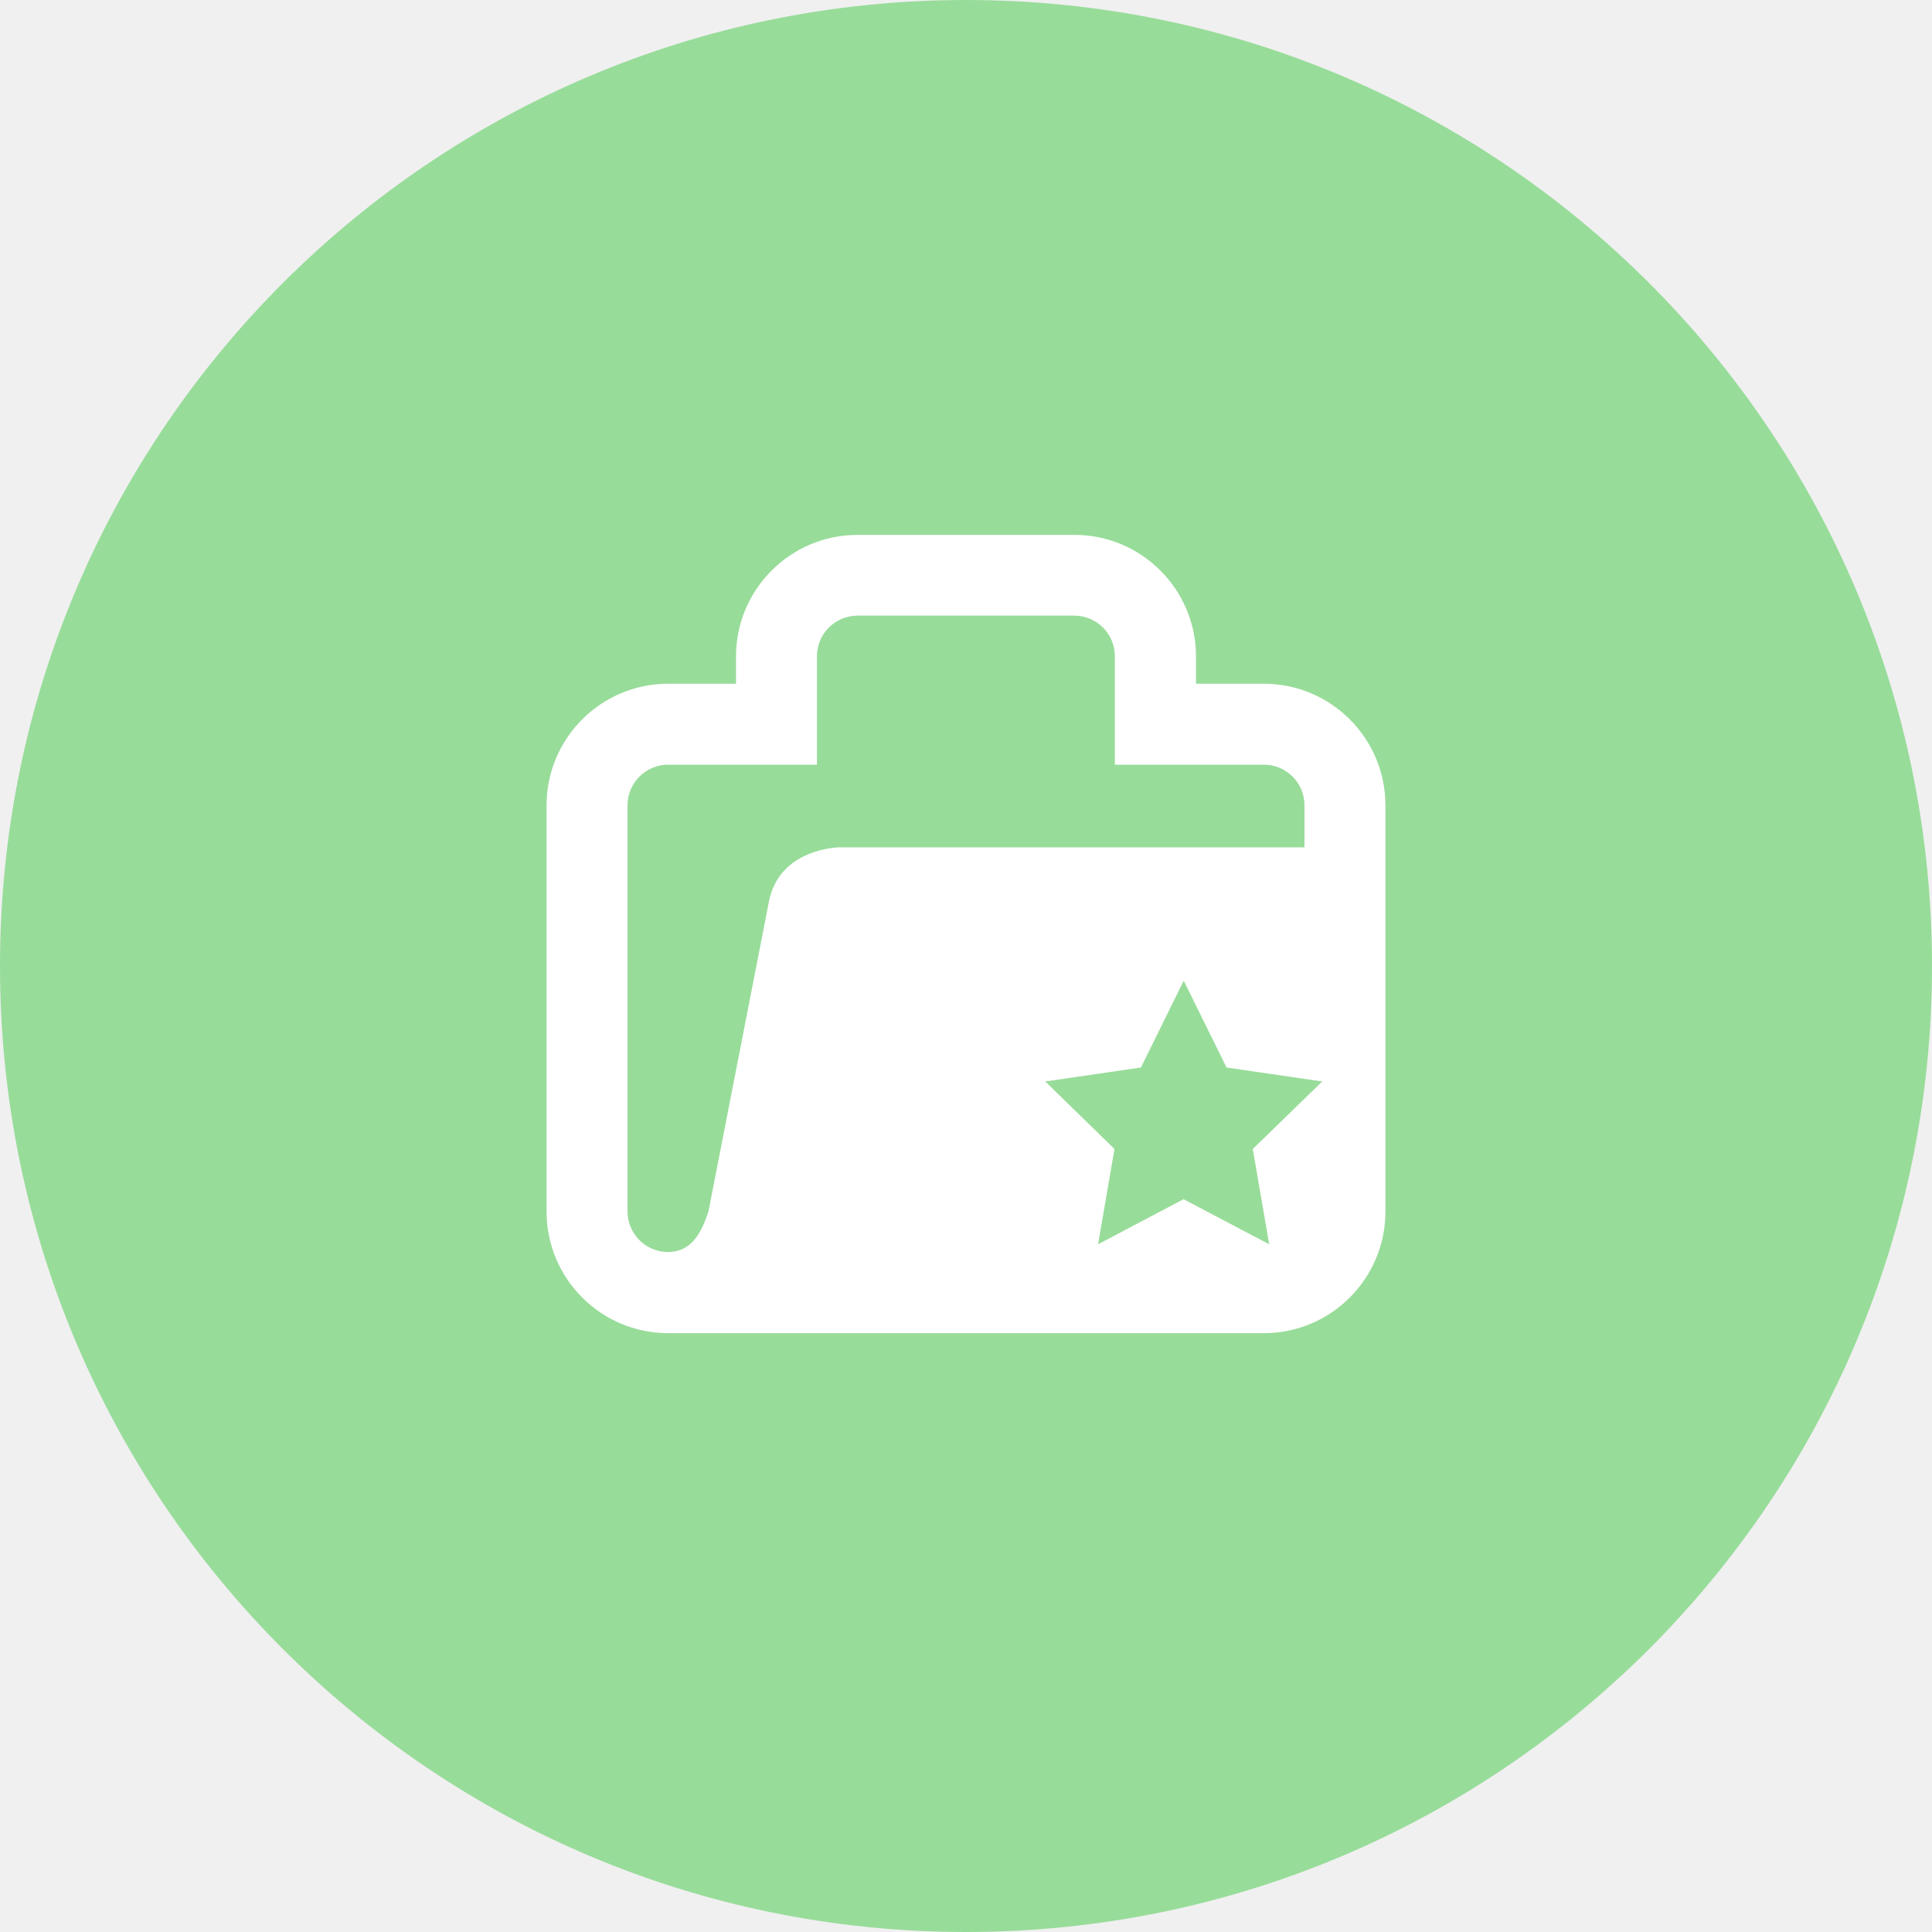
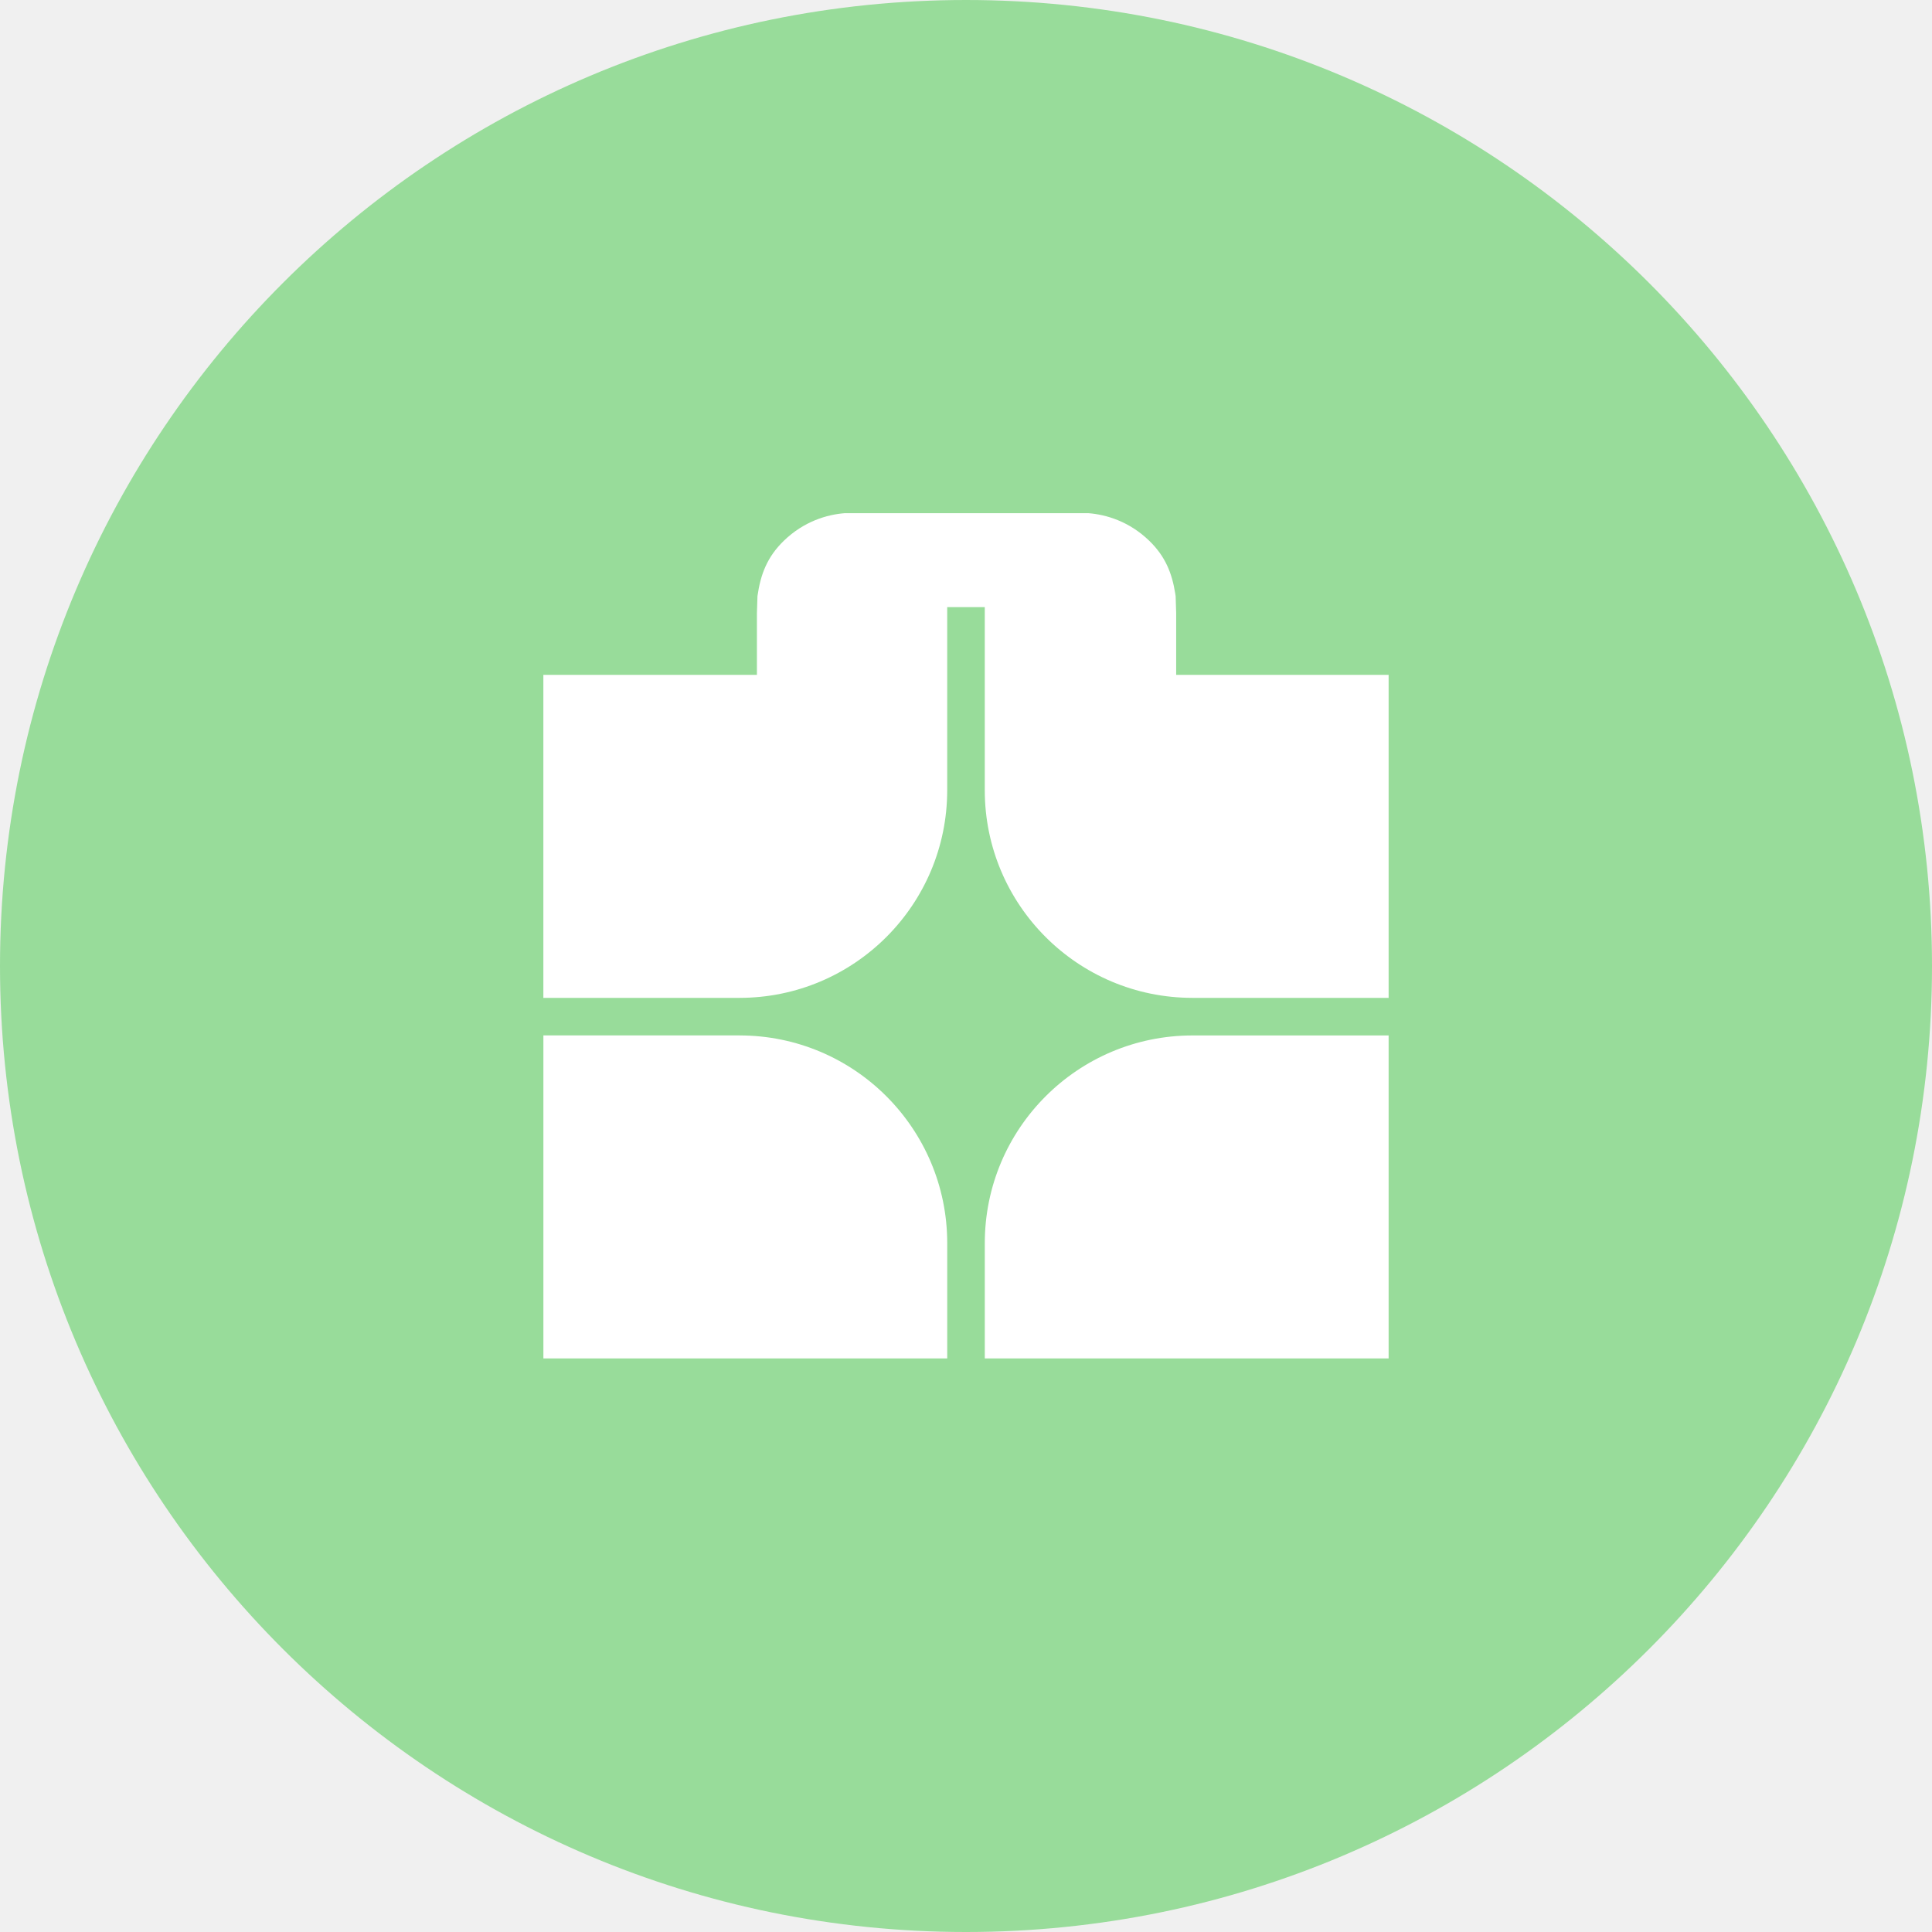
- <svg xmlns="http://www.w3.org/2000/svg" width="1024" height="1024" viewBox="0 0 1024 1024" fill="none">
-   <g clip-path="url(#clip0_2_2622)">
-     <path d="M512 1024C794.77 1024 1024 794.77 1024 512C1024 229.23 794.77 0 512 0C229.23 0 0 229.23 0 512C0 794.77 229.23 1024 512 1024Z" fill="#98DC9A" />
-     <path d="M669.9 362.4H633.9V347.9C633.9 312.4 605 283.5 569.5 283.5H454.5C419 283.5 390.1 312.4 390.1 347.9V362.4H354.1C318.6 362.4 289.7 391.3 289.7 426.8V642.2C289.7 677.7 318.6 706.6 354.1 706.6H669.9C705.4 706.6 734.3 677.7 734.3 642.2V426.8C734.3 391.3 705.4 362.4 669.9 362.4ZM407.5 478.1L375.5 642.1C371.4 654.6 365.9 663.5 354.1 663.6C342.3 663.6 332.6 654 332.6 642.1V426.8C332.6 415 342.2 405.3 354.1 405.3H433V347.8C433 336 442.6 326.3 454.5 326.3H569.4C581.2 326.3 590.9 335.9 590.9 347.8V405.3H669.9C681.7 405.3 691.4 414.9 691.4 426.8V449.1H444.9C444.9 449.1 412.9 449.4 407.5 478.1ZM672.7 659.5L627.3 635.6L582 659.5L590.7 609L554 573.2L604.7 565.8L627.4 519.8L650.1 565.8L700.8 573.2L664 609L672.7 659.5Z" fill="white" />
-   </g>
-   <defs>
-     <clipPath id="clip0_2_2622">
-       <rect width="1024" height="1024" fill="white" />
-     </clipPath>
-   </defs>
+ <svg xmlns="http://www.w3.org/2000/svg" version="1.1" viewBox="0 0 1024 1024">
+   <circle cx="512" cy="512" r="512" fill="#98dc9a" />
+   <path d="M502.04 418.8c0 60.8-49.3 110.09-110.12 110.09H287.99v-171.2h113.19V325l.29-9.04c1.64-11.56 5.18-20.82 13.98-29.34 10.64-10.31 22.87-13.89 32.24-14.62h129.2c9.36.73 21.59 4.31 32.24 14.62 8.44 8.18 12.04 17.04 13.77 27.96l.21 1.38.29 9.04v32.69H736v171.2H632.07c-60.82 0-110.12-49.29-110.12-110.09v-97.03h-19.91v97.03ZM736 548.8V720H521.96v-61.1c0-60.8 49.3-110.09 110.12-110.09h103.93Zm-344.07 0c60.82 0 110.12 49.29 110.12 110.09v61.1H288.01v-171.2h103.93Z" fill="#fff" />
</svg>
